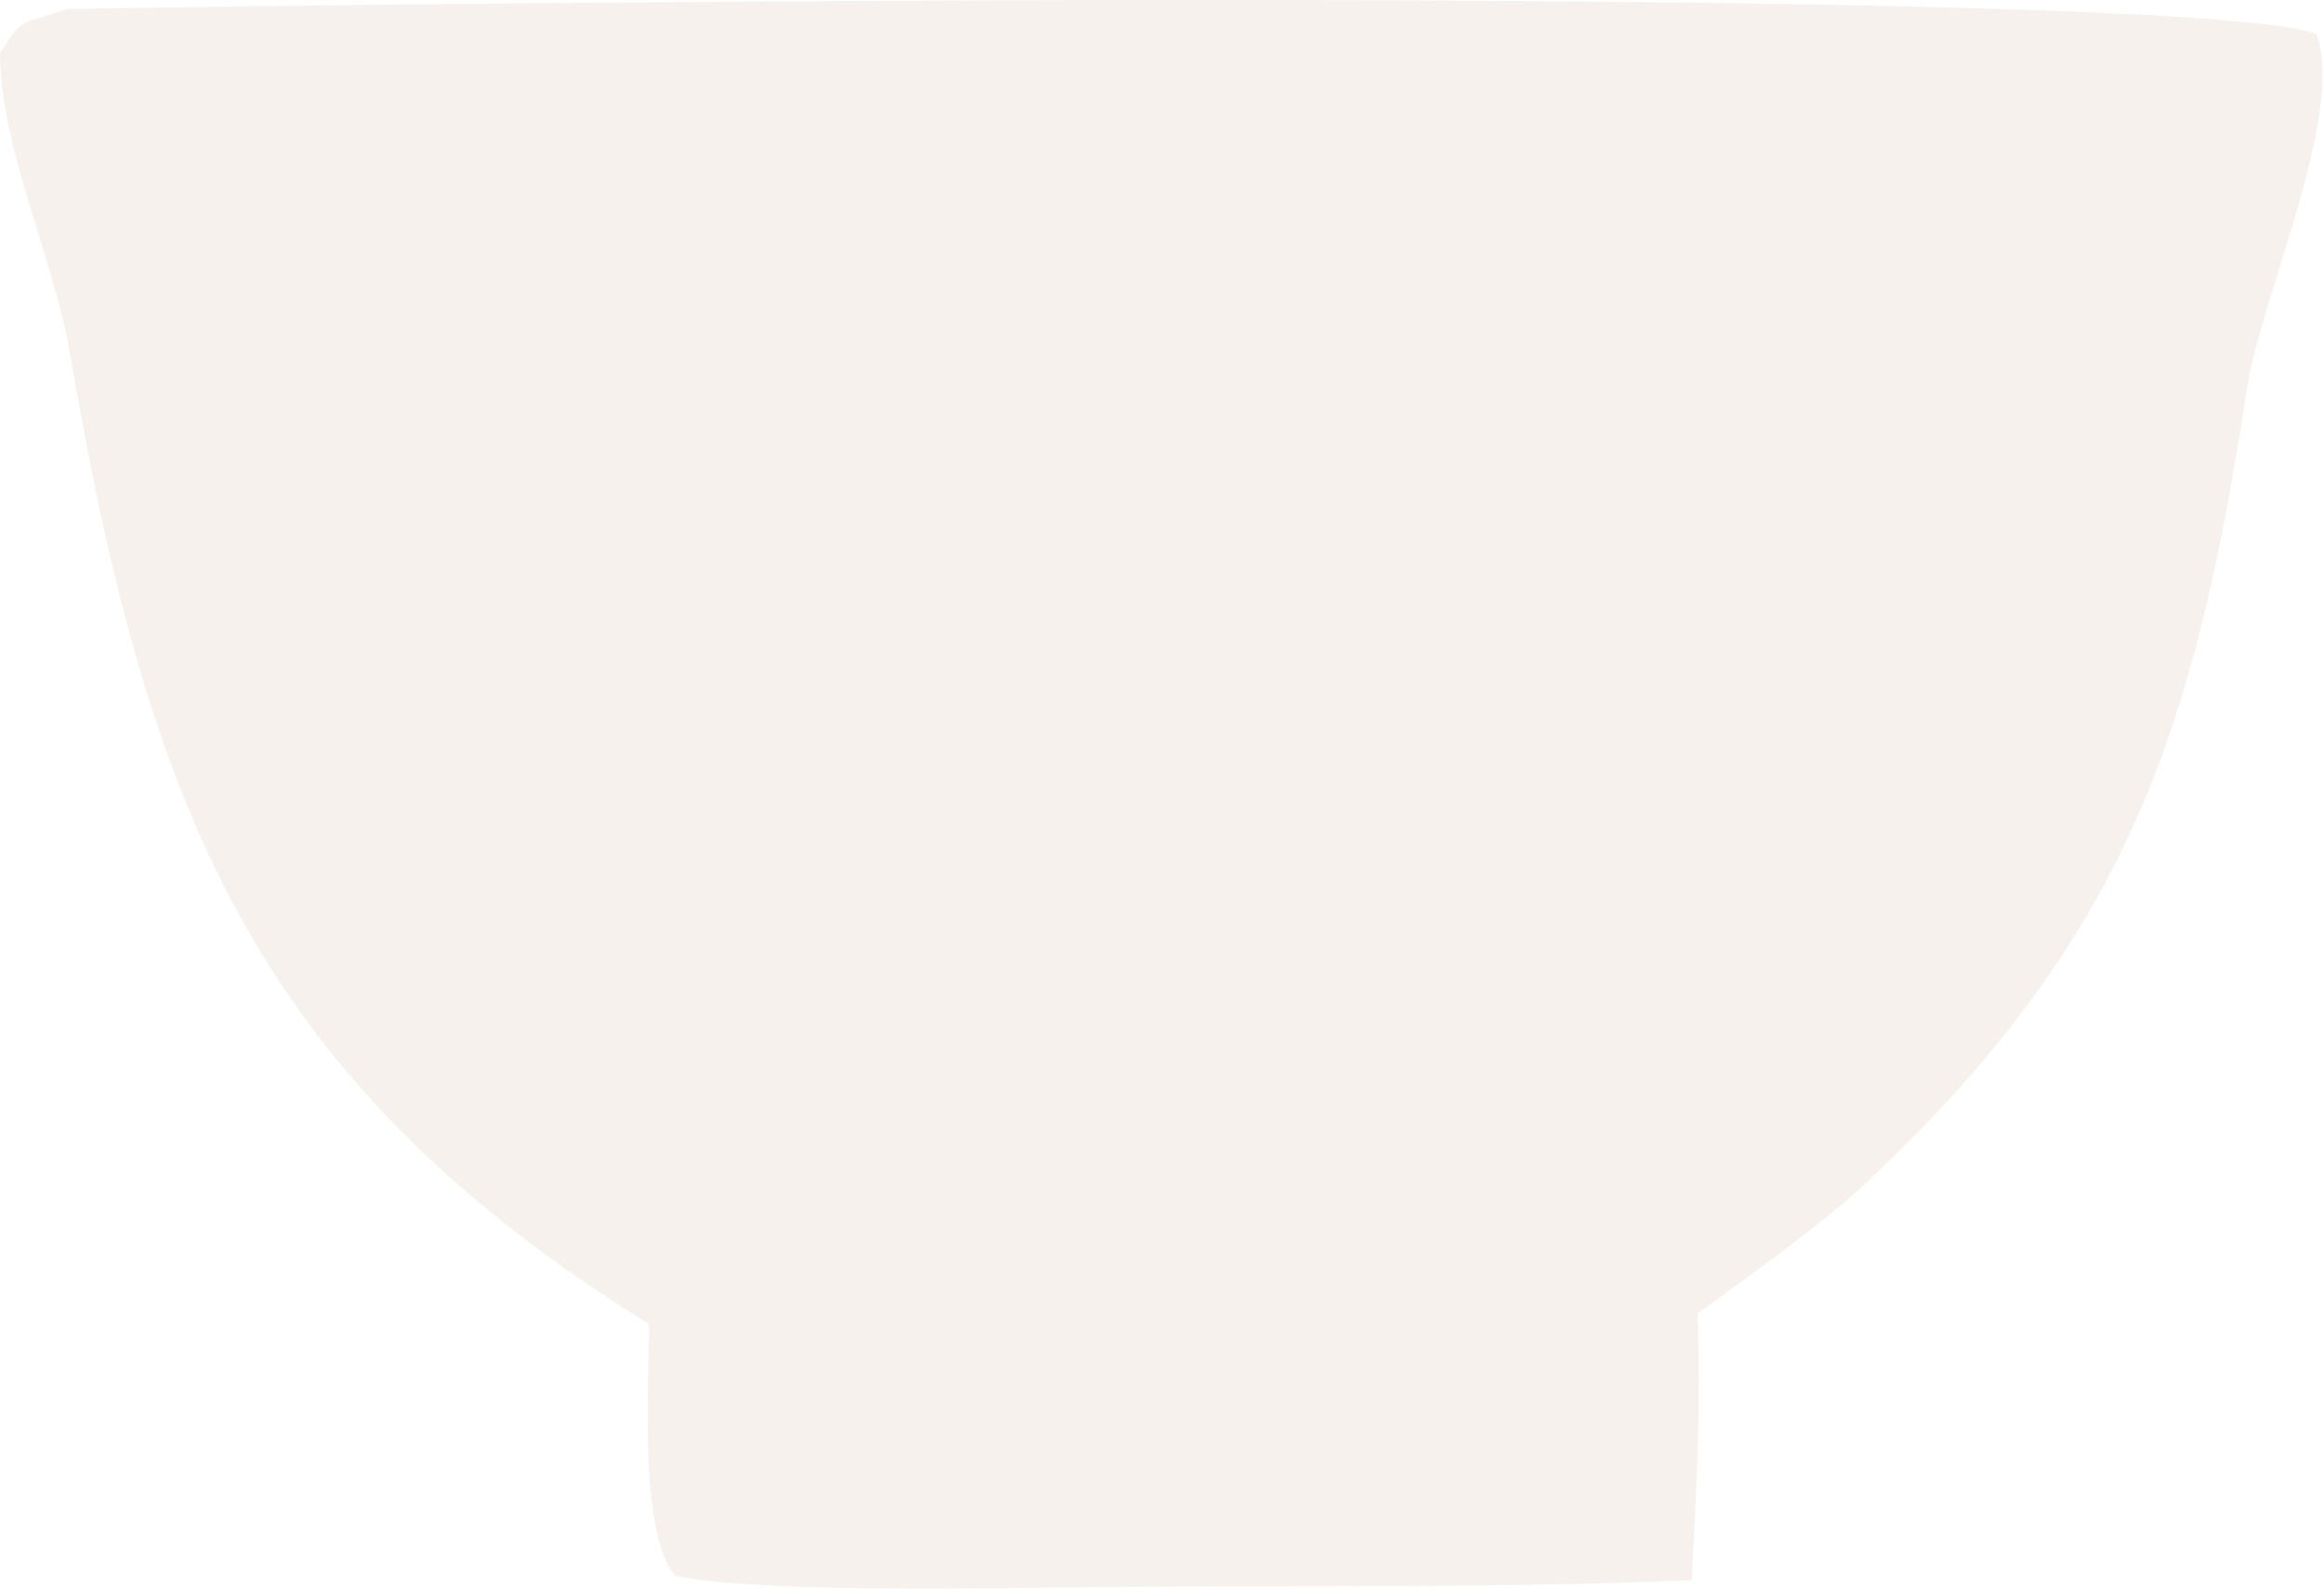
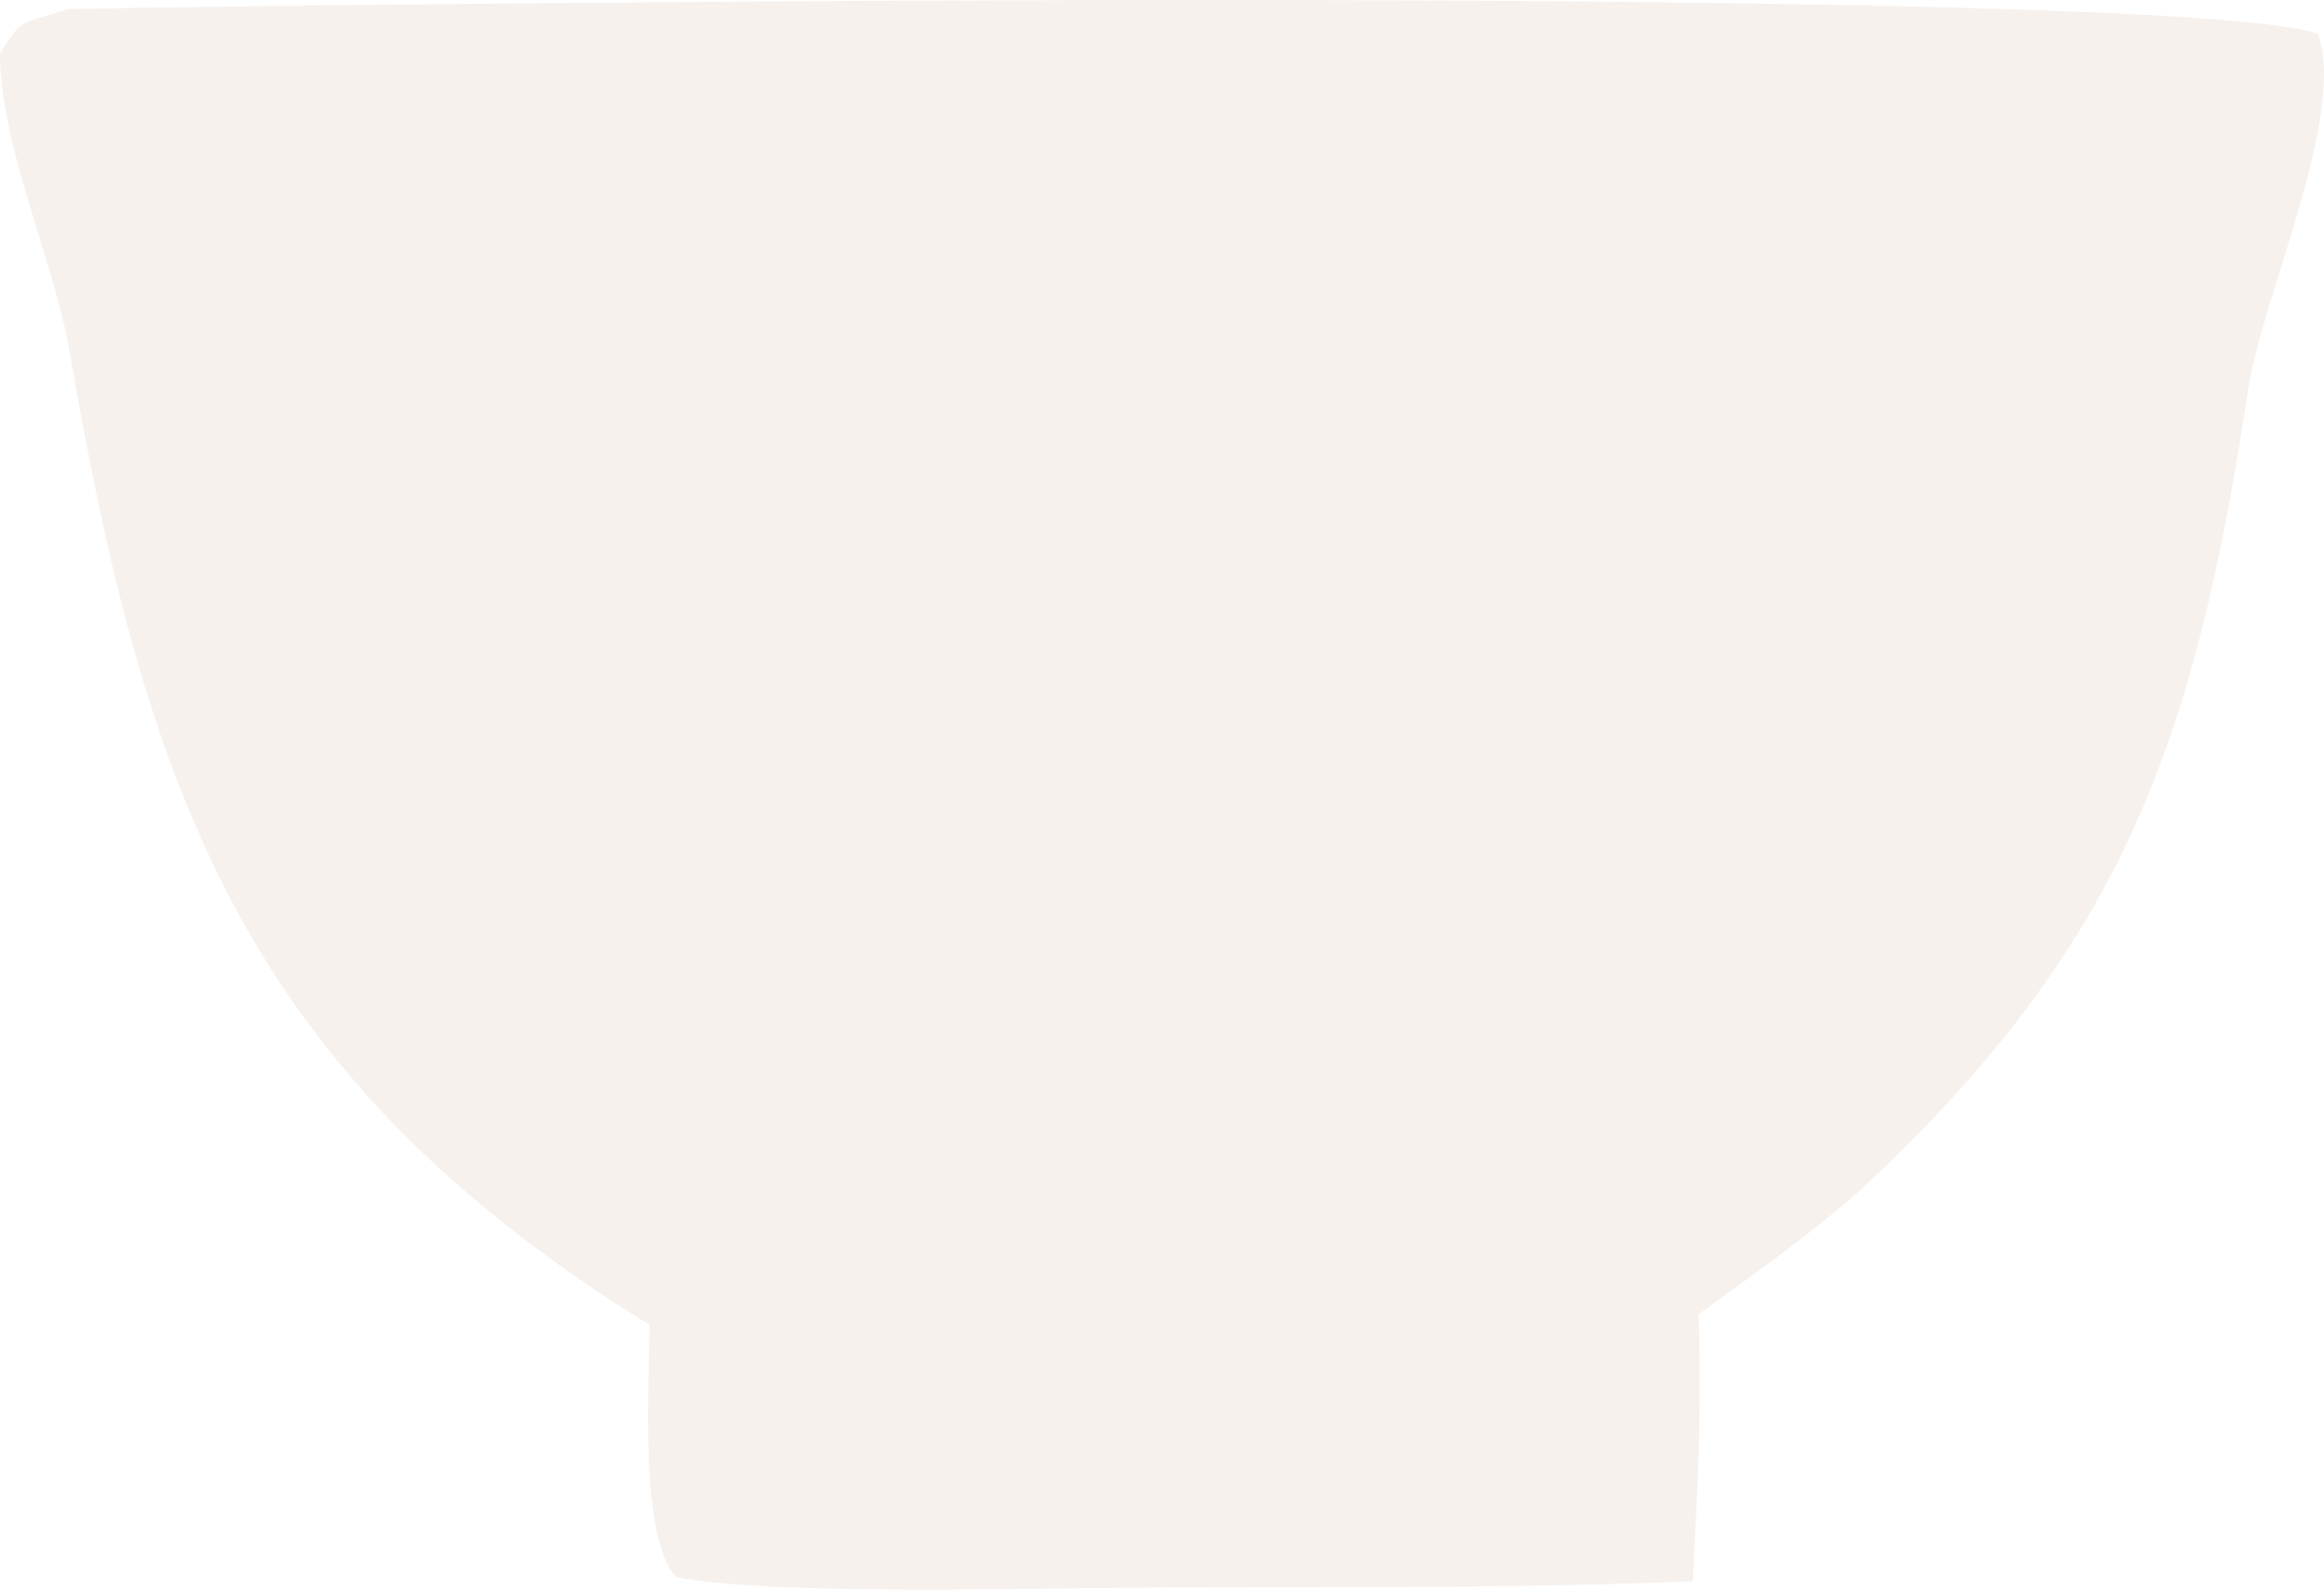
- <svg xmlns="http://www.w3.org/2000/svg" width="139" height="95" viewBox="0 0 139 95" fill="none">
-   <path opacity="0.95" d="M4.036 0.54C21.519 0.212 130.349 -1.066 138.555 2.033C140.295 6.786 135.209 17.866 134.413 23.098C131.222 44.085 127.066 56.441 111.069 71.239C108.069 73.877 104.765 76.188 101.532 78.543C101.736 84.193 101.475 88.849 101.18 94.494C89.663 94.991 77.146 94.77 65.579 94.904C59.543 94.973 45.673 95.281 40.39 94.24C38.199 91.701 38.812 82.822 38.826 79.184C14.701 64.243 8.735 47.541 4.156 20.983C3.212 15.513 0.014 8.766 0 3.192C1.458 0.928 1 1.602 4.036 0.54Z" fill="#F6F0EC" />
+ <svg xmlns="http://www.w3.org/2000/svg" preserveAspectRatio="none" overflow="visible" style="display: block;" width="138.915" height="95" viewBox="0 0 138.915 95" fill="none">
+   <path id="marquee_cup" opacity="0.95" d="M4.036 0.54C21.519 0.212 130.349 -1.066 138.555 2.033C140.295 6.786 135.209 17.866 134.413 23.098C131.222 44.085 127.066 56.441 111.069 71.239C108.069 73.877 104.765 76.188 101.532 78.543C101.736 84.193 101.475 88.849 101.18 94.494C89.663 94.991 77.146 94.77 65.579 94.904C59.543 94.973 45.673 95.281 40.39 94.24C38.199 91.701 38.812 82.822 38.826 79.184C14.701 64.243 8.735 47.541 4.156 20.983C3.212 15.513 0.014 8.766 0 3.192C1.458 0.928 1 1.602 4.036 0.54Z" fill="#F6F0EC" />
</svg>
